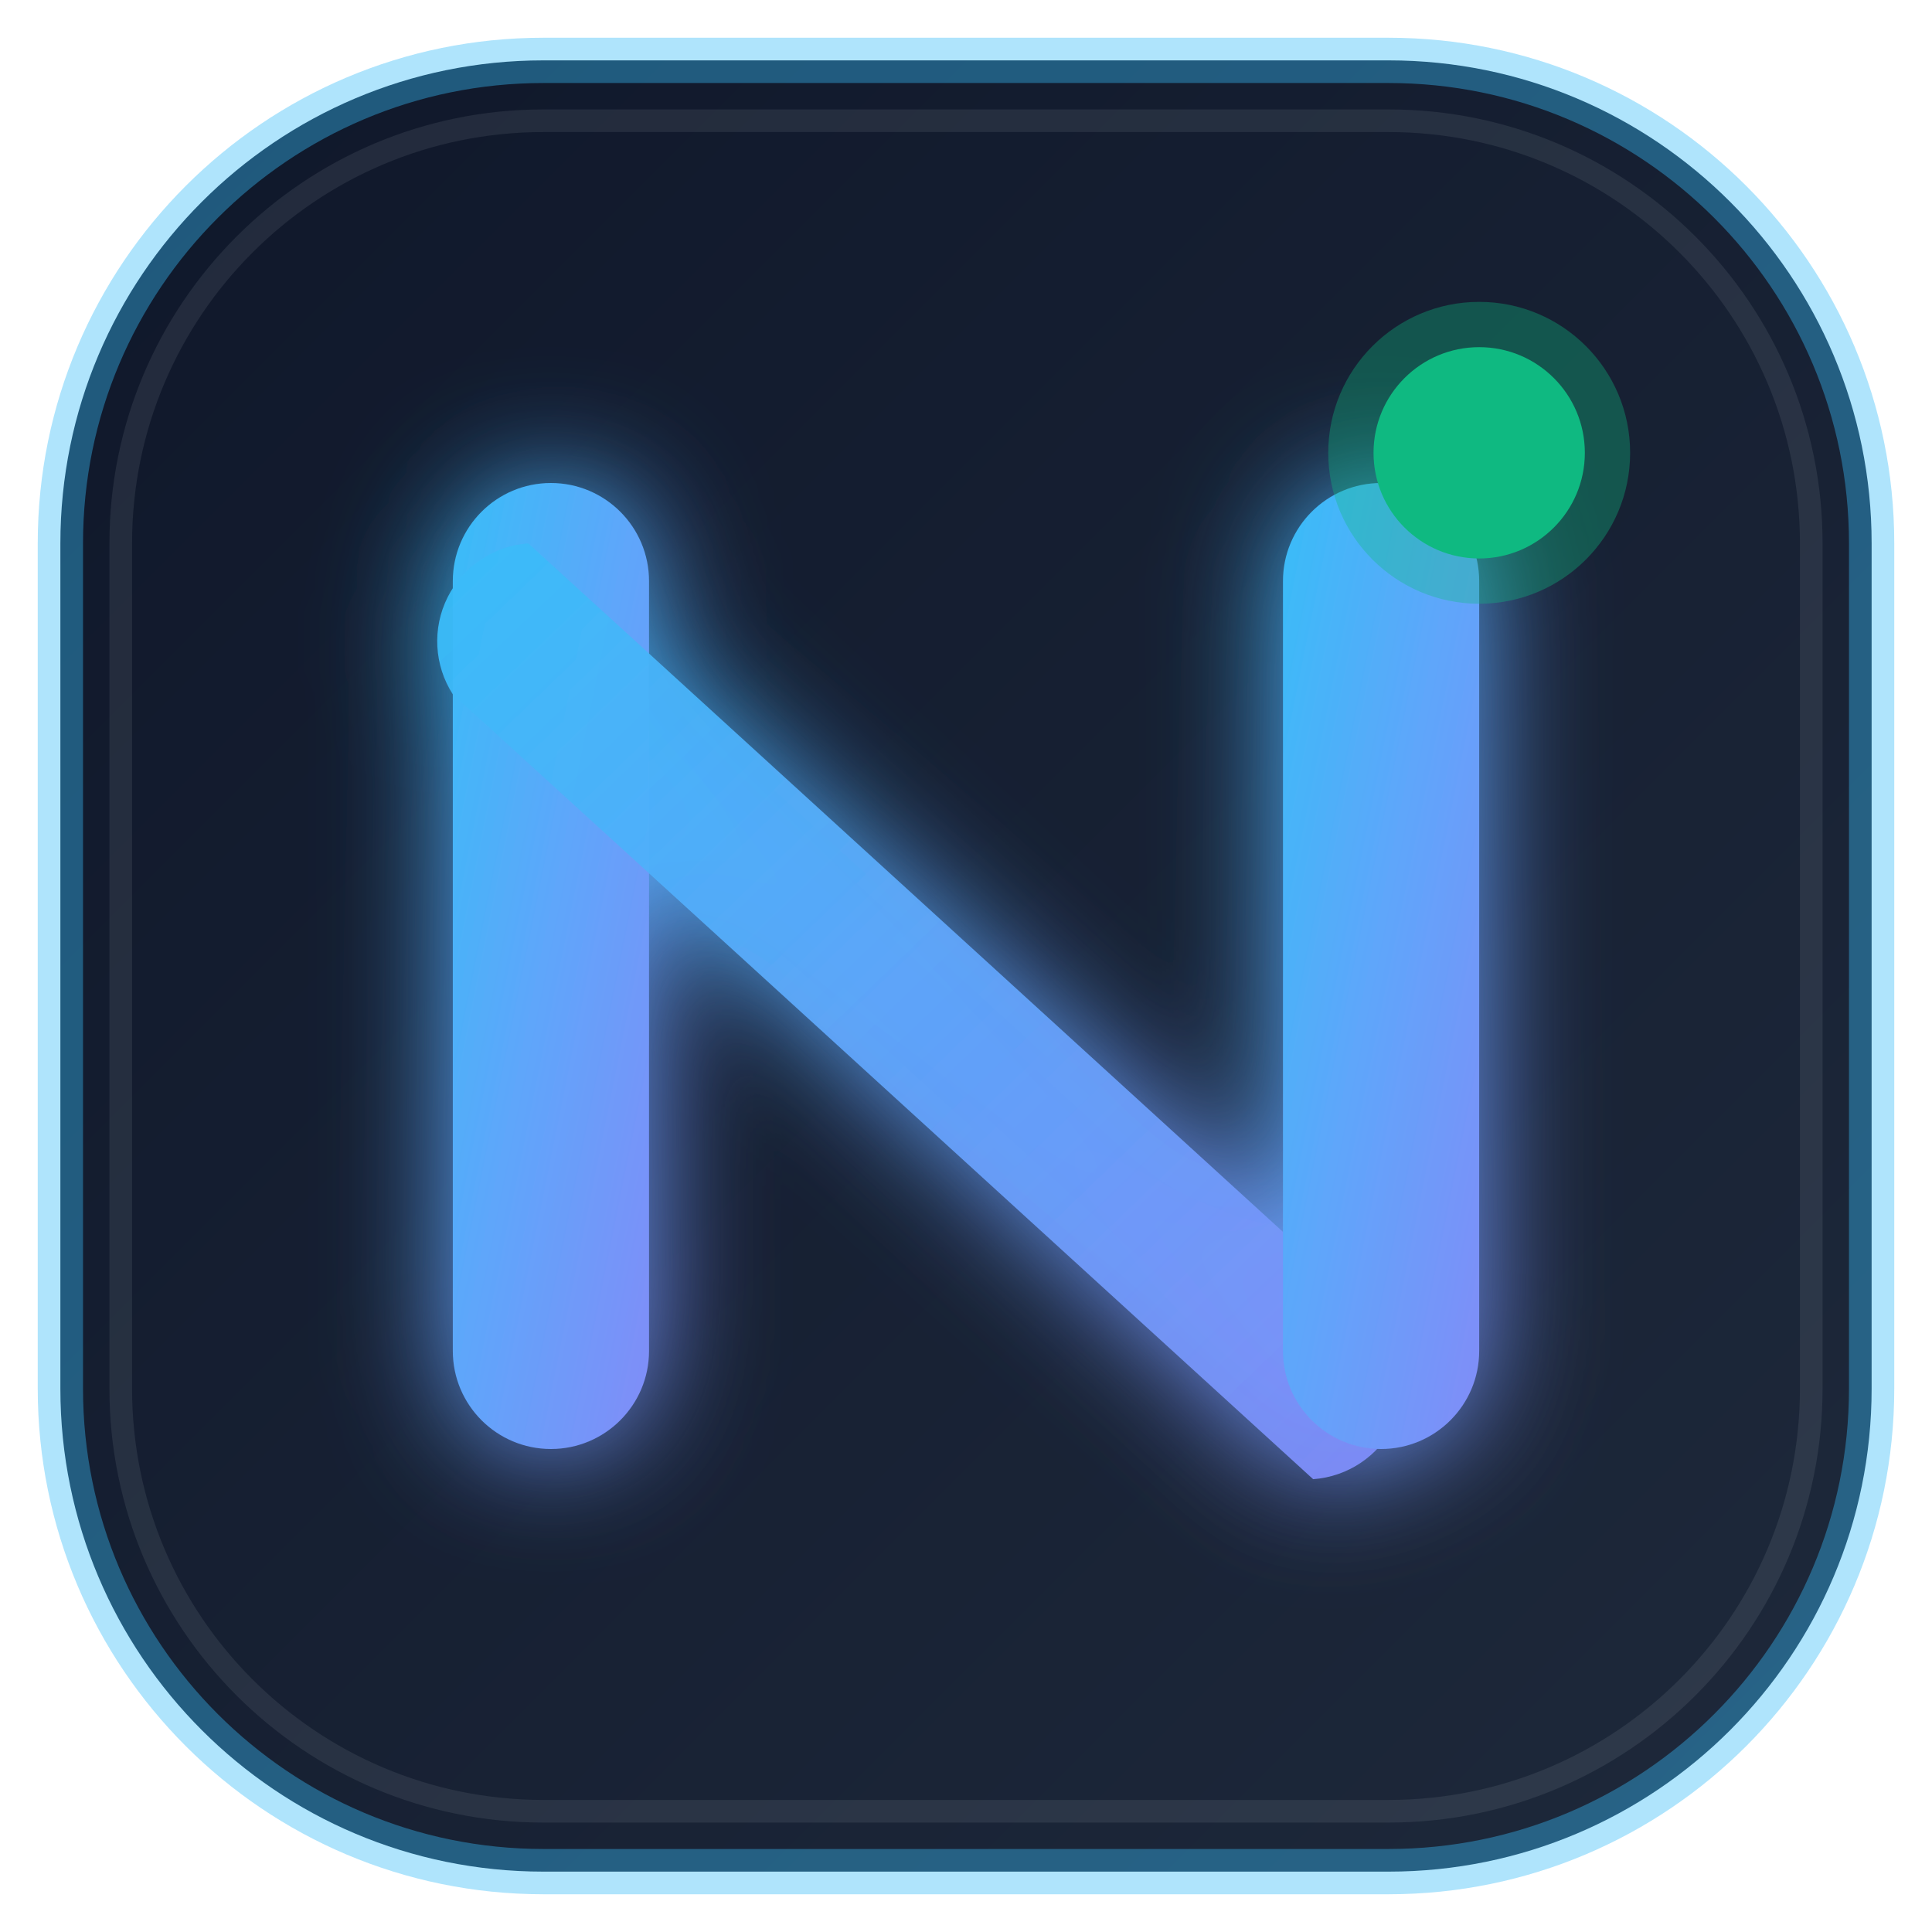
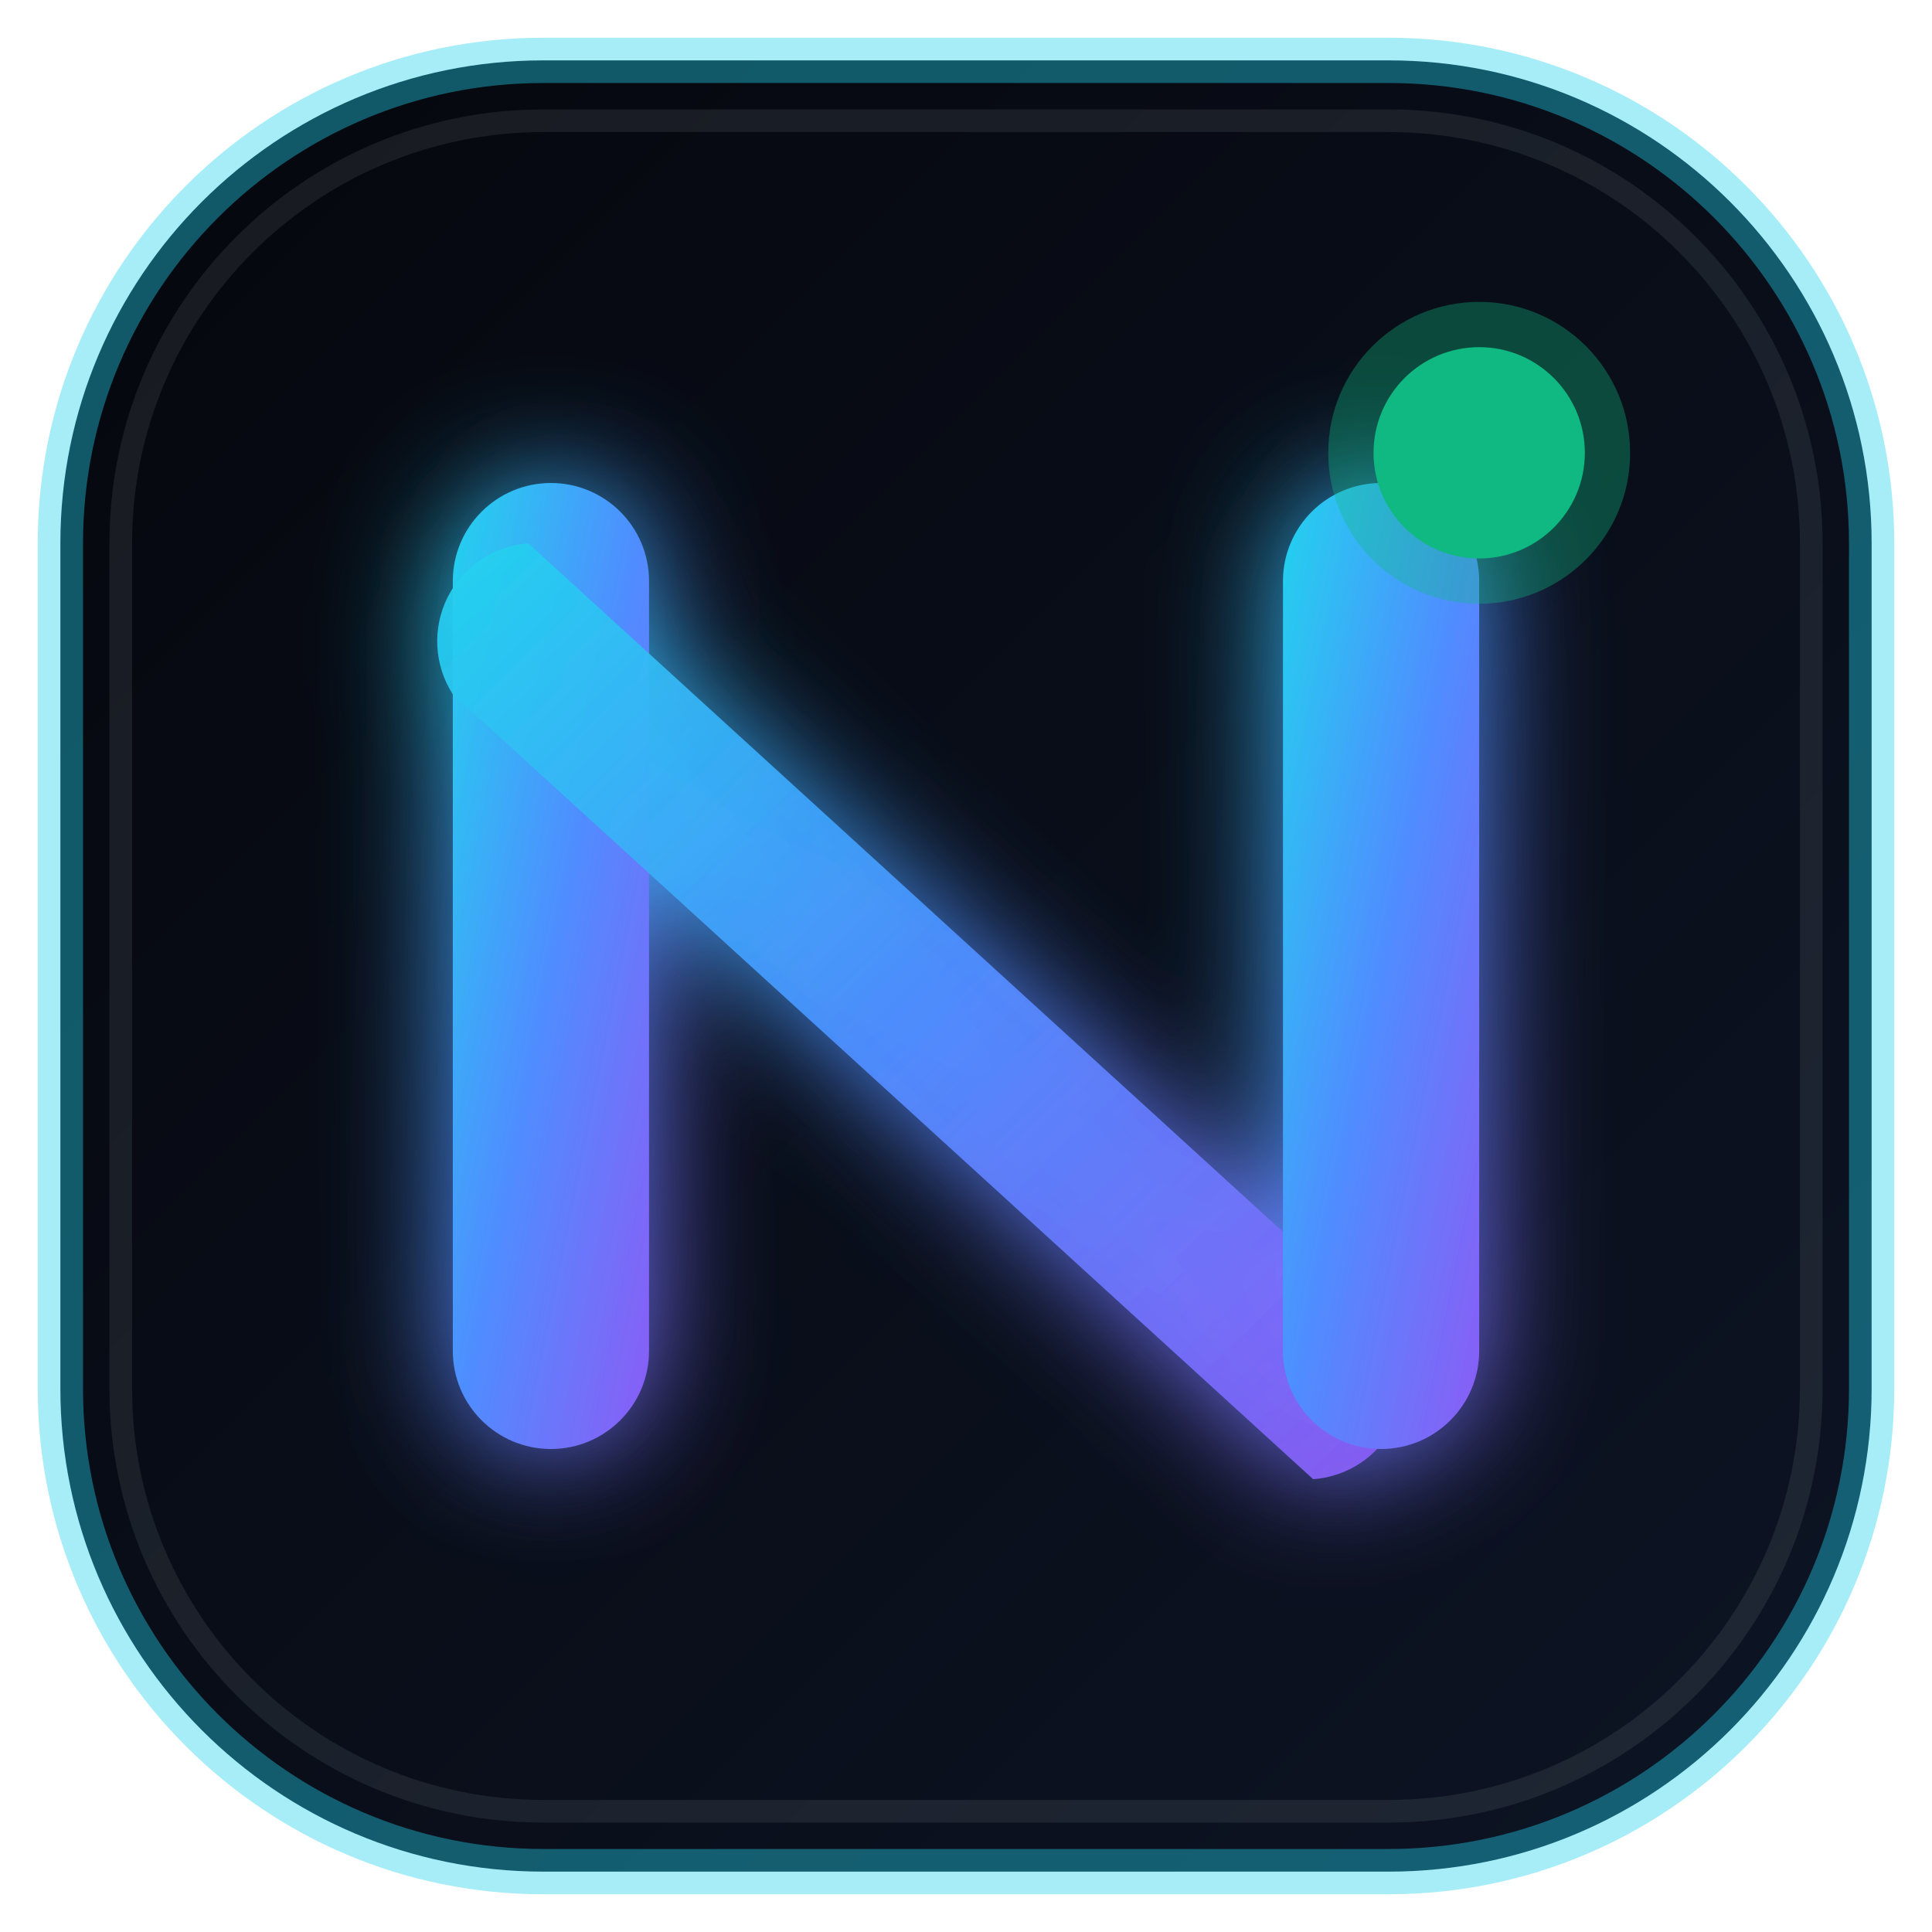
<svg xmlns="http://www.w3.org/2000/svg" viewBox="0 0 64 64" width="64" height="64">
  <defs>
    <linearGradient id="bgGrad" x1="0%" y1="0%" x2="100%" y2="100%">
-       <stop offset="0%" stop-color="#0F172A" />
-       <stop offset="100%" stop-color="#1E293B" />
+       <stop offset="0%" stop-color="#05070D" />
+       <stop offset="100%" stop-color="#0D1424" />
    </linearGradient>
    <linearGradient id="accentGrad" x1="0%" y1="0%" x2="100%" y2="100%">
-       <stop offset="0%" stop-color="#38BDF8" />
-       <stop offset="50%" stop-color="#60A5FA" />
-       <stop offset="100%" stop-color="#818CF8" />
+       <stop offset="0%" stop-color="#22D3EE" />
+       <stop offset="50%" stop-color="#4F8DFF" />
+       <stop offset="100%" stop-color="#8B5CF6" />
    </linearGradient>
    <filter id="glow" x="-20%" y="-20%" width="140%" height="140%">
      <feGaussianBlur stdDeviation="2" result="blur" />
      <feComposite in="SourceGraphic" in2="blur" operator="over" />
    </filter>
  </defs>
-   <rect x="2" y="2" width="60" height="60" rx="16" fill="url(#bgGrad)" stroke="#38BDF8" stroke-width="1.5" stroke-opacity="0.4" />
+   <rect x="2" y="2" width="60" height="60" rx="16" fill="url(#bgGrad)" stroke="#22D3EE" stroke-width="1.5" stroke-opacity="0.4" />
  <rect x="4" y="4" width="56" height="56" rx="14" fill="none" stroke="#F8FAFC" stroke-width="0.75" stroke-opacity="0.08" />
  <g filter="url(#glow)">
    <rect x="15" y="16" width="6.5" height="32" rx="3.25" fill="url(#accentGrad)" />
    <path d="M17.5 18 L46 44 A 3.25 3.25 0 0 1 43.5 49 L15 23 A 3.25 3.25 0 0 1 17.5 18 Z" fill="url(#accentGrad)" fill-opacity="0.95" />
    <rect x="42.5" y="16" width="6.5" height="32" rx="3.25" fill="url(#accentGrad)" />
  </g>
  <circle cx="49" cy="15" r="3.5" fill="#10B981" />
  <circle cx="49" cy="15" r="5" fill="#10B981" fill-opacity="0.35" />
</svg>
